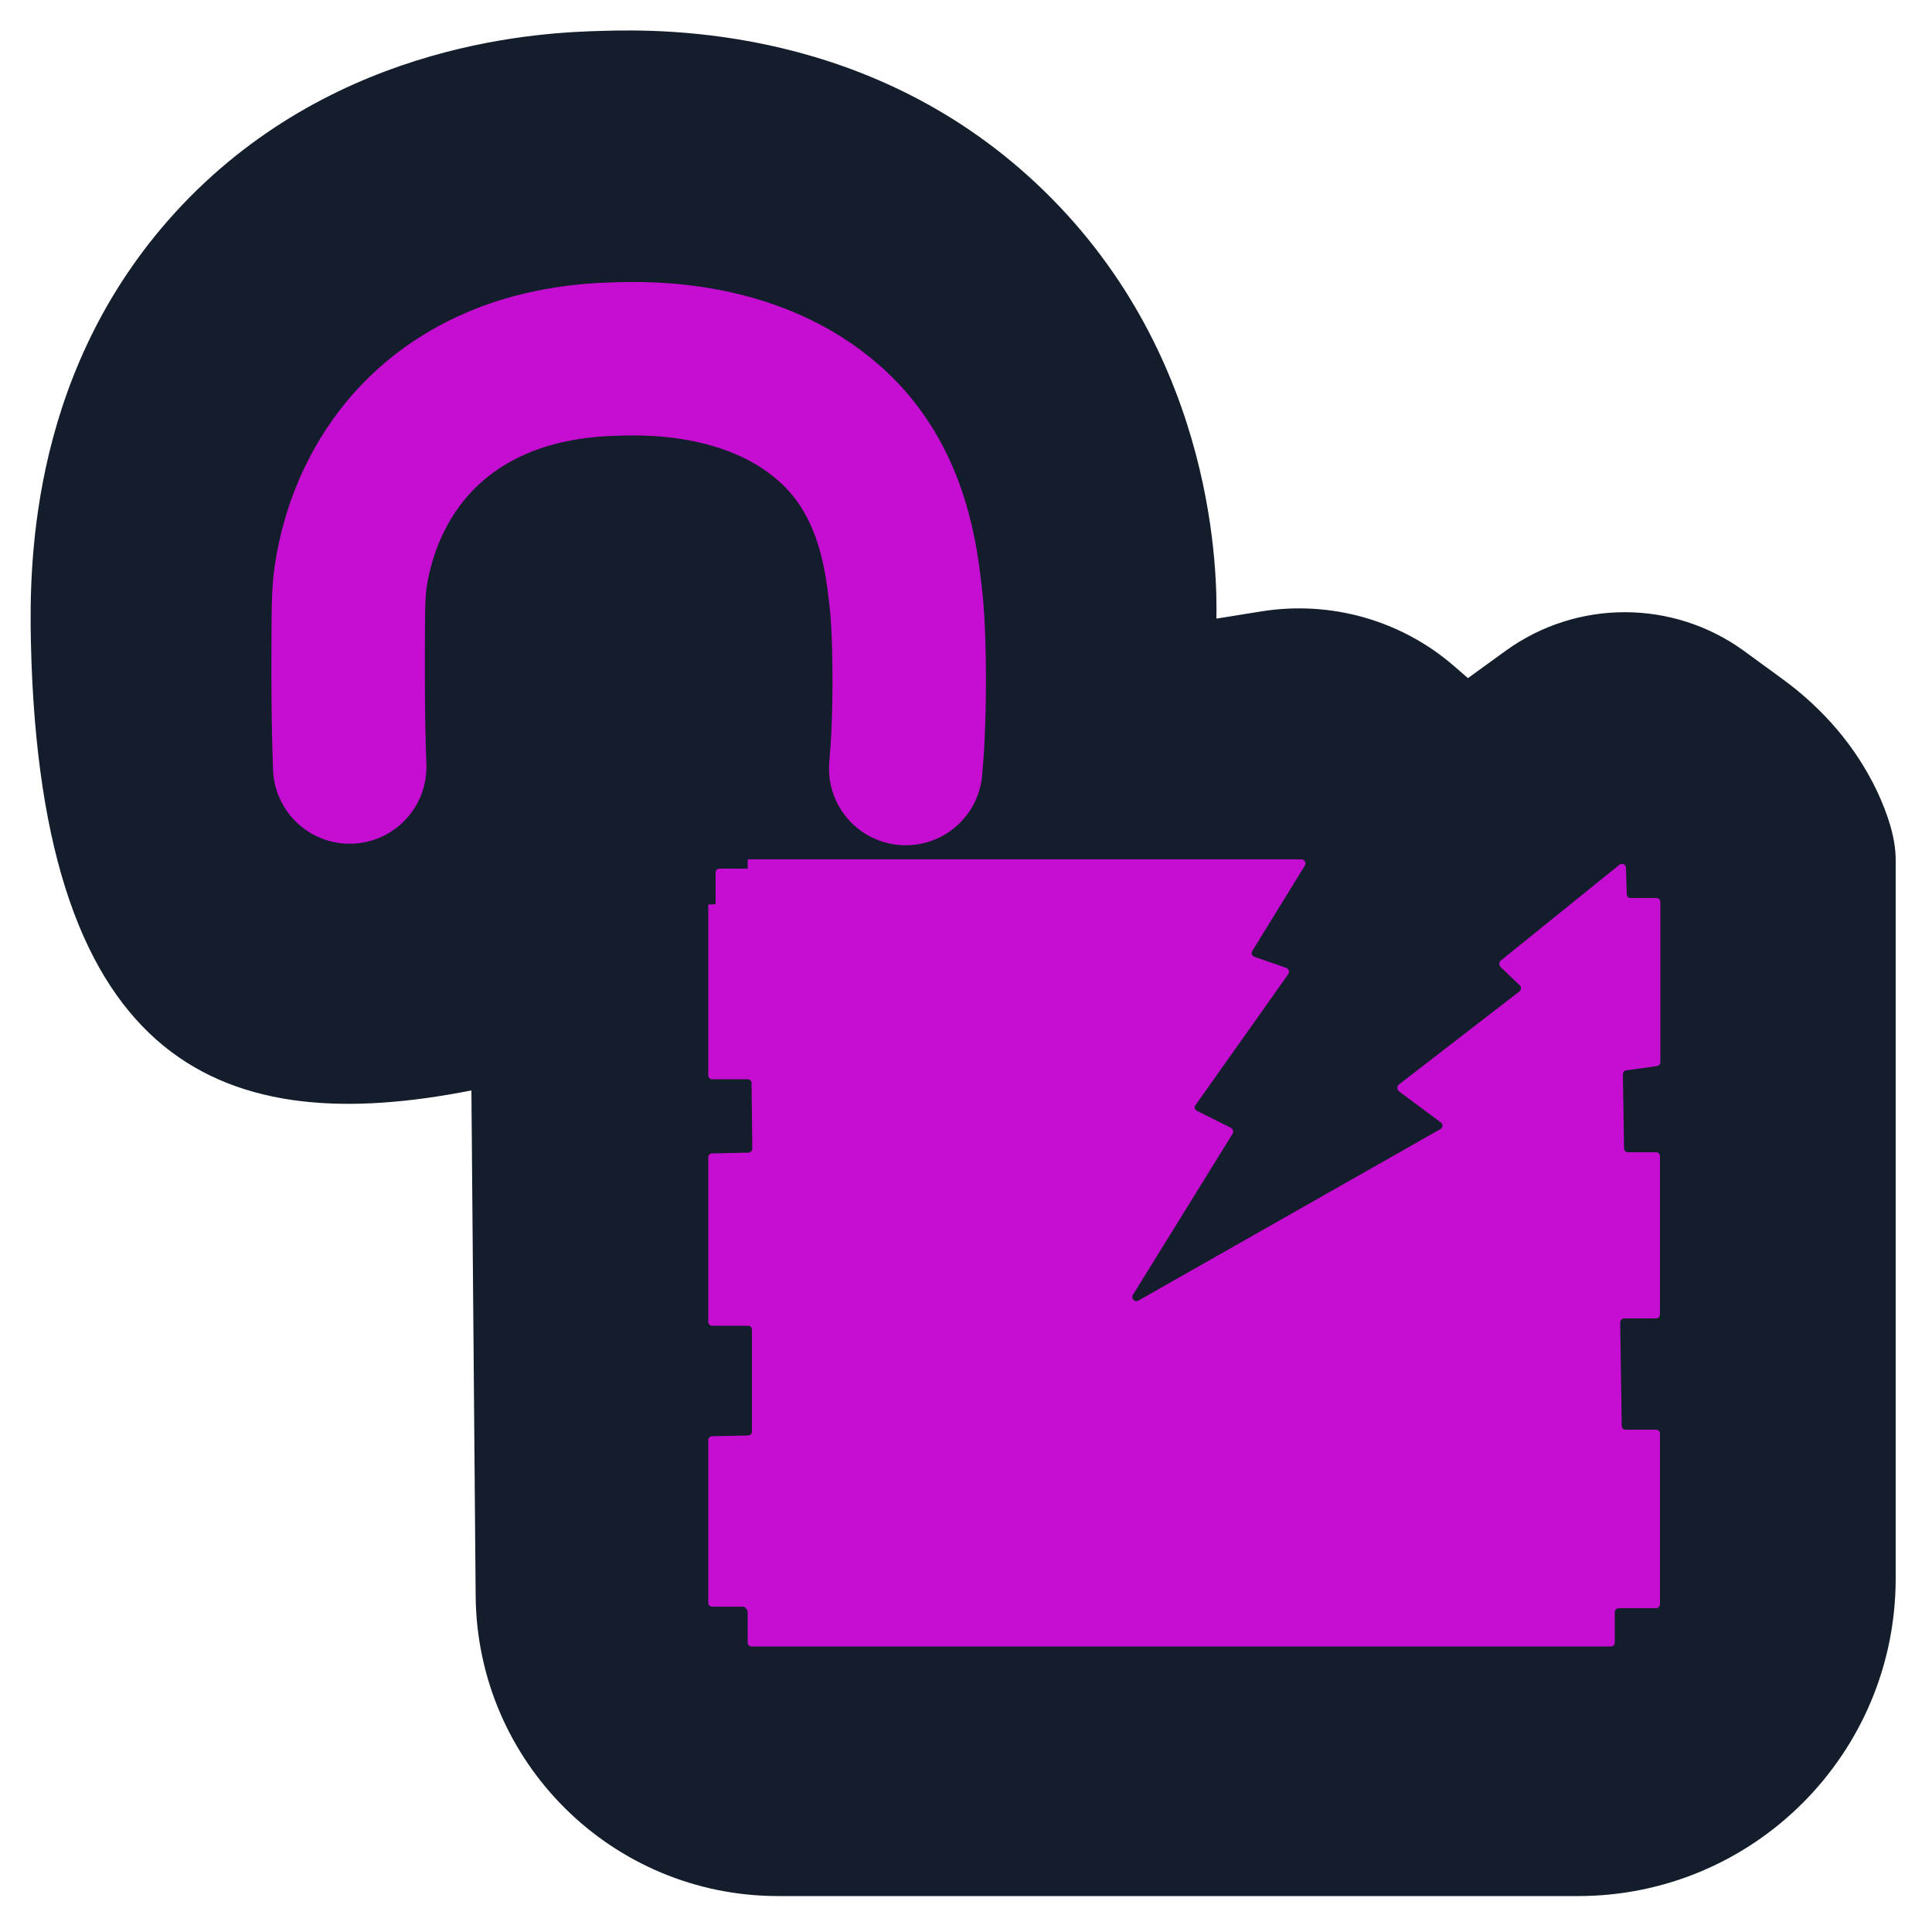
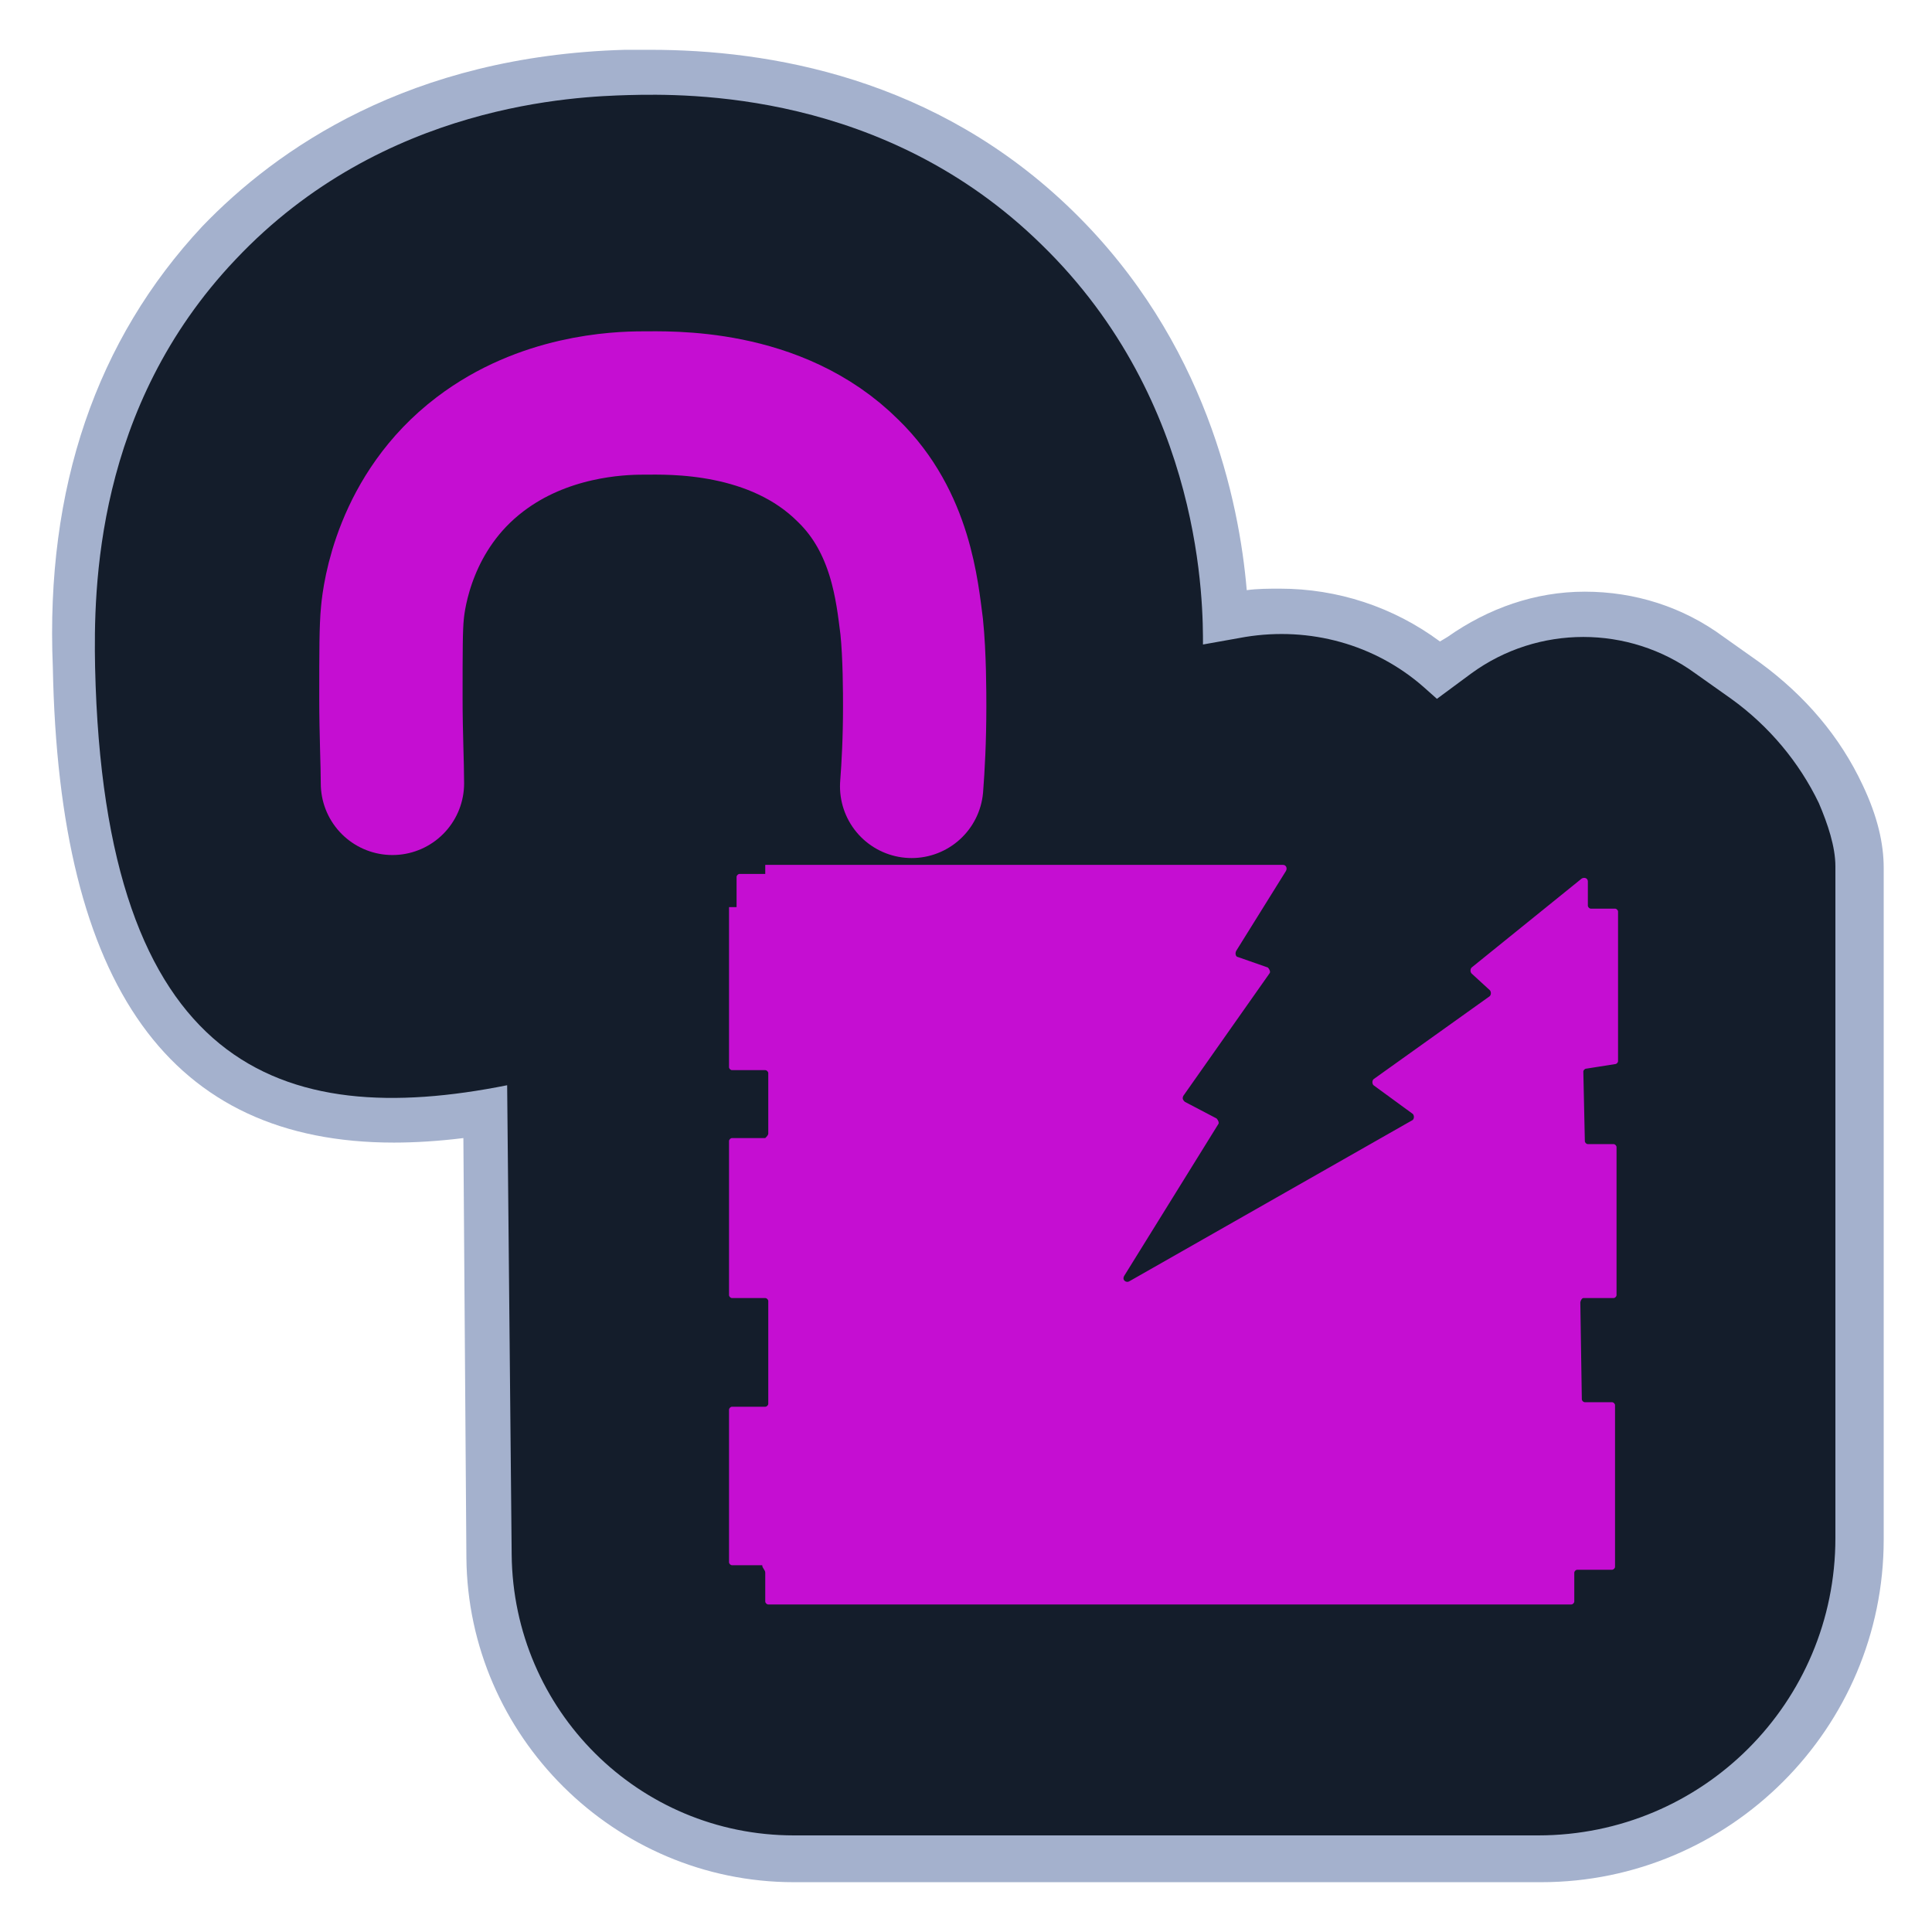
- <svg xmlns="http://www.w3.org/2000/svg" width="128" height="128" viewBox="0 0 512 512" fill="none">
-   <path d="M124.928 288.973C60.518 301.67 10.752 284.365 8.192 170.291C7.68 148.173 8.397 96.563 48.128 54.477C89.907 10.342 145.101 8.602 159.232 8.192C175.821 7.68 231.834 6.861 276.685 50.586C322.765 95.437 322.56 153.702 322.355 163.942L334.438 161.997C352.666 159.13 371.2 164.352 385.126 176.333L389.018 179.712L399.053 172.441C417.894 158.822 443.392 158.822 462.234 172.544L472.474 180.019C483.123 187.802 491.827 197.837 497.459 209.715C500.224 215.654 502.374 222.003 502.374 227.84V418.304C502.374 464.793 464.691 502.477 418.202 502.477H206.234C162.202 502.477 126.464 467.046 126.054 423.014L124.928 288.973Z" fill="#141D2B" />
-   <path d="M198.144 427.213V435.302C198.144 435.917 198.656 436.326 199.168 436.326H426.906C427.52 436.326 427.93 435.814 427.93 435.302V427.213C427.93 426.598 428.442 426.189 428.954 426.189H438.886C439.501 426.189 439.91 425.677 439.91 425.165V379.904C439.91 379.29 439.398 378.88 438.886 378.88H430.797C430.182 378.88 429.773 378.368 429.773 377.856L429.363 350.515C429.363 349.901 429.875 349.389 430.387 349.389H438.886C439.501 349.389 439.91 348.877 439.91 348.365V306.381C439.91 305.766 439.398 305.357 438.886 305.357H431.411C430.797 305.357 430.387 304.845 430.387 304.333L430.08 284.672C430.08 284.16 430.49 283.648 431.002 283.648L439.091 282.522C439.603 282.419 440.013 282.01 440.013 281.498V239.002C440.013 238.387 439.501 237.978 438.989 237.978H432.128C431.514 237.978 431.104 237.568 431.104 236.954L430.899 229.99C430.899 229.069 429.875 228.659 429.158 229.171L397.722 254.566C397.21 254.976 397.21 255.693 397.619 256.205L402.739 261.12C403.251 261.53 403.149 262.349 402.637 262.758L370.688 287.437C370.176 287.846 370.176 288.666 370.688 289.178L381.85 297.472C382.464 297.882 382.362 298.906 381.747 299.213L301.67 344.678C300.749 345.19 299.622 344.166 300.237 343.142L326.656 300.442C326.963 299.93 326.758 299.213 326.246 298.906L317.235 294.4C316.621 294.093 316.416 293.376 316.826 292.864L341.402 258.15C341.811 257.536 341.504 256.717 340.89 256.512L332.39 253.542C331.776 253.338 331.469 252.518 331.878 252.006L345.805 229.376C346.214 228.659 345.702 227.738 344.883 227.738H198.144V230.195H190.669C190.054 230.195 189.645 230.707 189.645 231.219V239.616L187.699 239.718V284.979C187.699 285.594 188.211 286.003 188.723 286.003H198.144C198.758 286.003 199.168 286.515 199.168 287.027L199.373 304.333C199.373 304.947 198.963 305.357 198.349 305.459L188.723 305.664C188.109 305.664 187.699 306.176 187.699 306.688V350.31C187.699 350.925 188.211 351.334 188.723 351.334H198.246C198.861 351.334 199.27 351.846 199.27 352.358V379.392C199.27 380.006 198.758 380.416 198.246 380.416L188.723 380.621C188.109 380.621 187.699 381.133 187.699 381.645V424.755C187.699 425.37 188.211 425.779 188.723 425.779H197.12C197.632 426.086 198.144 426.598 198.144 427.213Z" fill="#C50ED2" />
-   <path d="M92.672 203.264C92.467 197.53 92.263 189.235 92.263 179.302C92.263 165.786 92.263 159.027 92.672 154.931C93.184 150.426 96.051 126.259 117.453 109.773C135.475 95.949 156.365 95.334 163.84 95.129C171.11 94.925 201.421 94.003 222.003 114.278C236.851 128.921 238.899 148.582 240.026 158.208C240.947 166.195 240.947 177.357 240.947 180.941C240.947 190.361 240.538 198.144 240.026 203.673" stroke="#C50ED2" stroke-width="40.662" stroke-miterlimit="10" stroke-linecap="round" stroke-linejoin="round" />
+ <svg xmlns="http://www.w3.org/2000/svg" width="128" height="128" viewBox="0 0 128 128" fill="none">
+   <path d="M52.6 124.7C40.7 124.7 31 115 30.9 103.2L30.7 75.4C29.1 75.6 27.5 75.7 26.1 75.7C11.3 75.7 3.9 65.4 3.5 44.2C3 32.3 6.4 22.5 13.4 15C18.3 9.9 27.1 3.7 41.4 3.3C41.9 3.3 42.5 3.3 43.1 3.3C50.9 3.3 62 5.1 71.1 14C79.9 22.6 82.1 33.2 82.6 39.1C83.3 39 84.1 39 84.8 39C88.6 39 92.3 40.2 95.4 42.5L95.9 42.2C98.6 40.3 101.7 39.2 105 39.2C108.3 39.2 111.5 40.2 114.2 42.2L116.6 43.9C119.6 46.1 121.9 48.8 123.4 52C124.4 54.1 124.8 55.9 124.8 57.5V102C124.8 114.5 114.6 124.7 102.1 124.7H52.6Z" fill="#A4B1CD" />
+   <path d="M33.6 71.9C18.6 74.9 6.9 70.8 6.3 44.2C6.2 39 6.3 27 15.6 17.2C25.4 6.8 38.3 6.4 41.6 6.3C45.5 6.2 58.6 6 69 16.2C79.8 26.7 79.7 40.3 79.7 42.7L82.5 42.2C86.8 41.5 91.1 42.7 94.3 45.5L95.2 46.3L97.5 44.6C101.9 41.4 107.9 41.4 112.3 44.6L114.7 46.3C117.2 48.1 119.2 50.5 120.5 53.2C121.1 54.6 121.6 56.1 121.6 57.4V101.9C121.6 112.8 112.8 121.6 101.9 121.6H52.6C42.3 121.6 34 113.3 33.9 103L33.6 71.9Z" fill="#141D2B" />
+   <path d="M50.7 104.2V106.1C50.7 106.2 50.8 106.3 50.9 106.3H104.1C104.2 106.3 104.3 106.2 104.3 106.1V104.2C104.3 104.1 104.4 104 104.5 104H106.8C106.9 104 107 103.9 107 103.8V93.1C107 93 106.9 92.9 106.8 92.9H105C104.9 92.9 104.8 92.8 104.8 92.7L104.7 86.3C104.7 86.2 104.8 86 104.9 86H106.9C107 86 107.1 85.9 107.1 85.8V76C107.1 75.9 107 75.8 106.9 75.8H105.2C105.1 75.8 105 75.7 105 75.6L104.9 71C104.9 70.9 105 70.8 105.1 70.8L107 70.5C107.1 70.5 107.2 70.4 107.2 70.3V60.4C107.2 60.3 107.1 60.2 107 60.2H105.4C105.3 60.2 105.2 60.1 105.2 60V58.4C105.2 58.2 105 58.1 104.8 58.2L97.5 64.1C97.4 64.2 97.4 64.4 97.5 64.5L98.7 65.6C98.8 65.7 98.8 65.9 98.7 66L91 71.5C90.9 71.6 90.9 71.8 91 71.9L93.6 73.8C93.7 73.9 93.7 74.1 93.6 74.2L74.8 84.9C74.6 85 74.3 84.8 74.5 84.5L80.7 74.5C80.8 74.4 80.7 74.2 80.6 74.1L78.5 73C78.4 72.9 78.3 72.8 78.4 72.6L84.1 64.5C84.2 64.4 84.1 64.2 84 64.1L82 63.4C81.9 63.4 81.8 63.2 81.9 63L85.2 57.7C85.3 57.5 85.2 57.3 85 57.3H50.7V57.9H49C48.9 57.9 48.8 58 48.8 58.1V60.1H48.3V70.7C48.3 70.8 48.4 70.9 48.5 70.9H50.7C50.8 70.9 50.9 71 50.9 71.1V75.1C50.9 75.2 50.8 75.3 50.7 75.4H48.5C48.4 75.4 48.3 75.5 48.3 75.6V85.8C48.3 85.9 48.4 86 48.5 86H50.7C50.8 86 50.9 86.1 50.9 86.2V93C50.9 93.1 50.8 93.2 50.7 93.2H48.5C48.4 93.2 48.3 93.3 48.3 93.4V103.5C48.3 103.6 48.4 103.7 48.5 103.7H50.5C50.5 103.9 50.7 104 50.7 104.2Z" fill="#C50ED2" />
+   <path d="M26 51.9C26 50.6 25.9 48.6 25.9 46.3C25.9 43.1 25.9 41.6 26 40.6C26.1 39.5 26.8 33.9 31.8 30.1C36 26.9 40.9 26.7 42.6 26.7C44.3 26.7 51.4 26.4 56.2 31.2C59.7 34.6 60.1 39.2 60.4 41.5C60.6 43.4 60.6 46 60.6 46.8C60.6 49 60.5 50.8 60.4 52.1" stroke="#C50ED2" stroke-width="9.496" stroke-miterlimit="2.5" stroke-linecap="round" stroke-linejoin="round" />
</svg>
